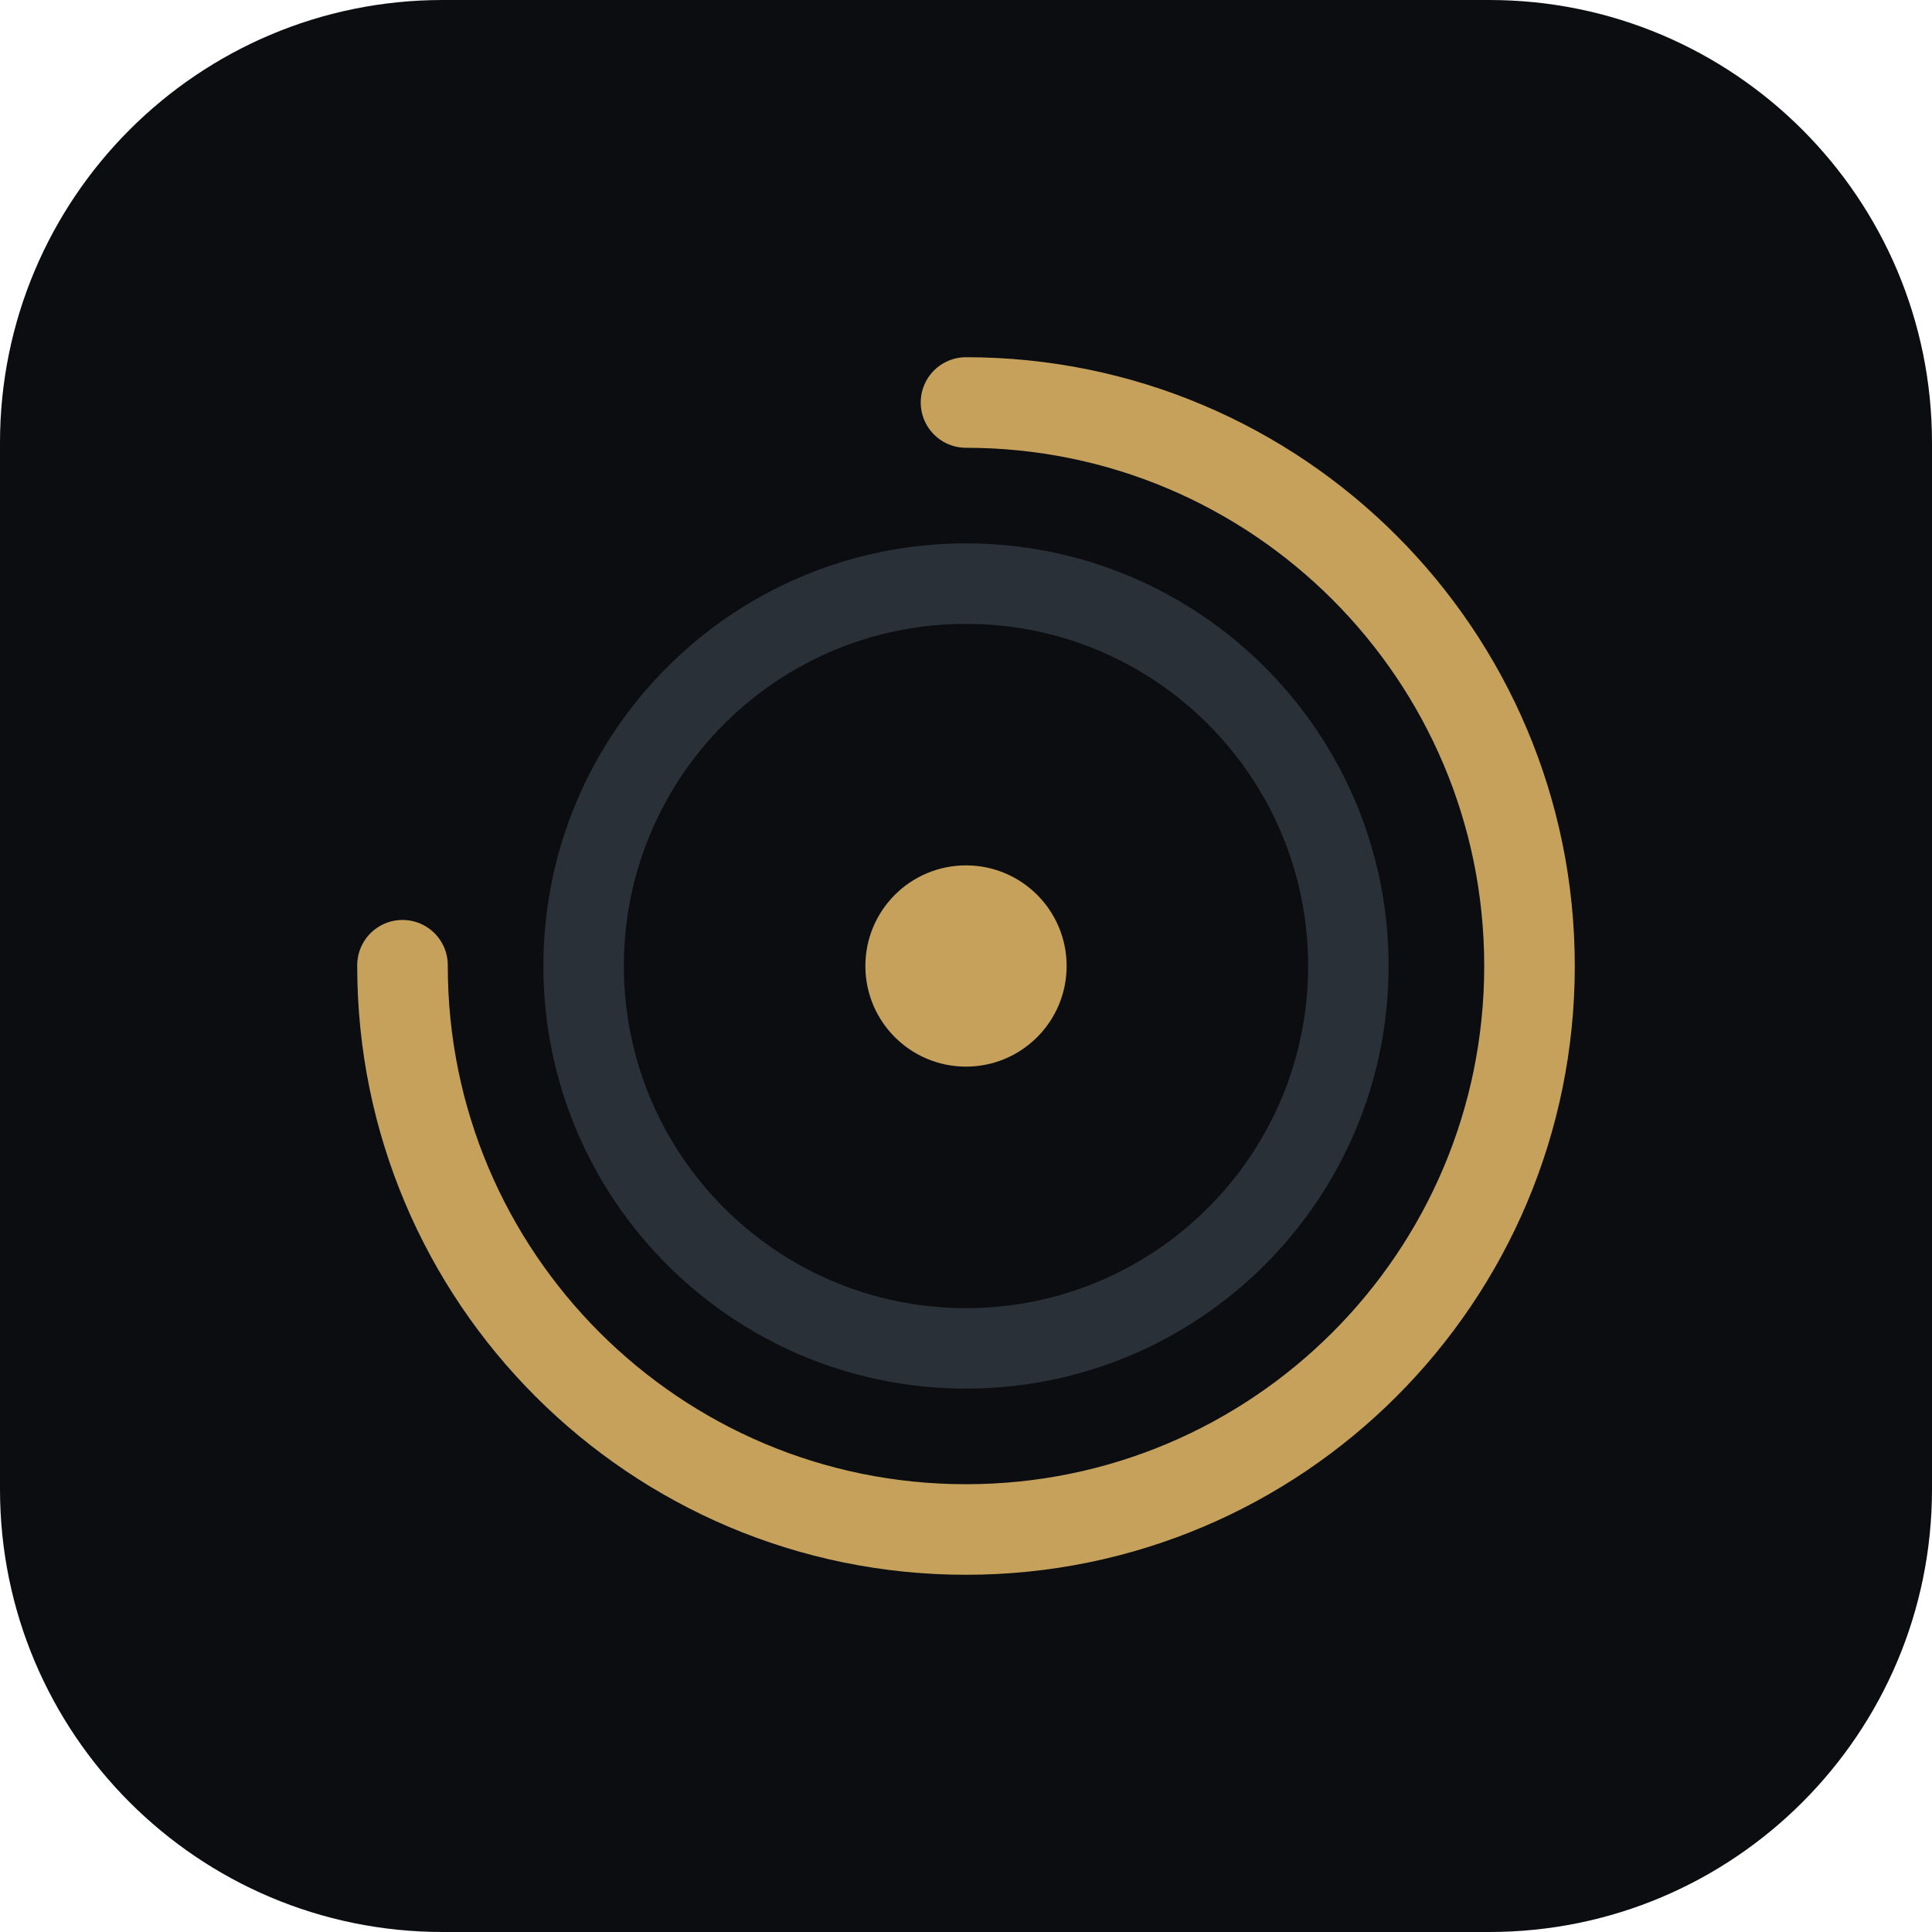
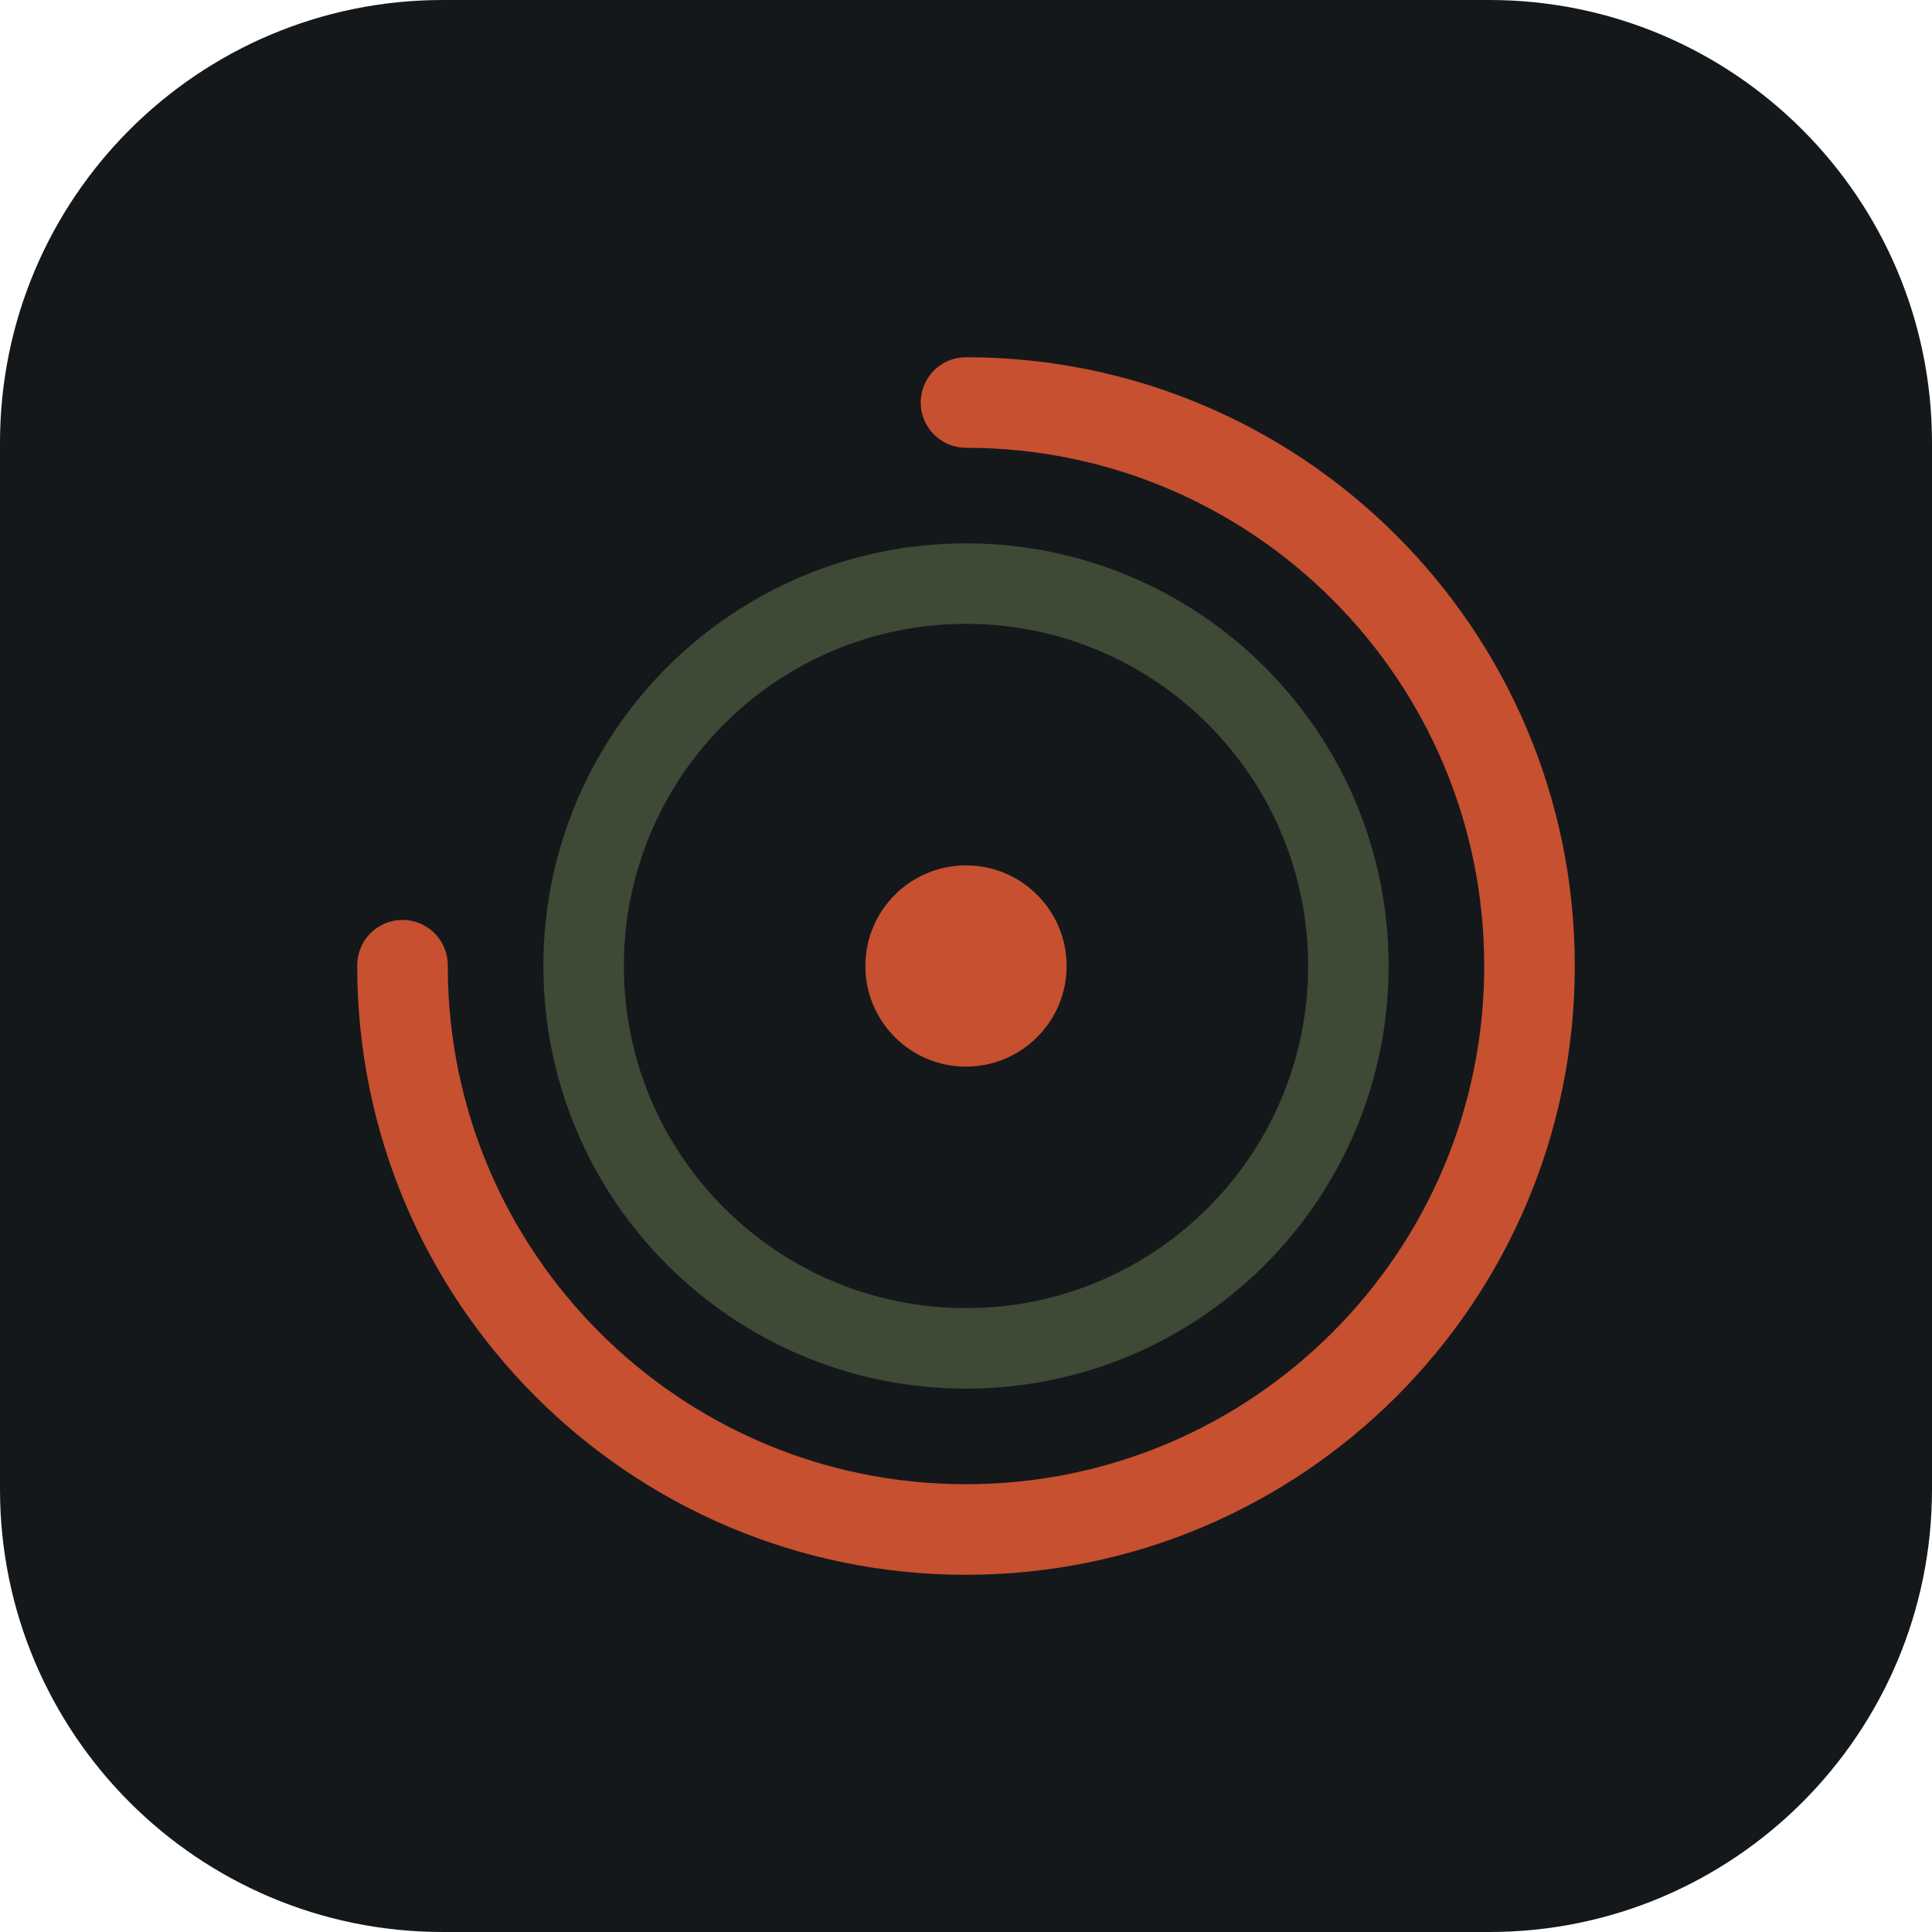
<svg xmlns="http://www.w3.org/2000/svg" viewBox="0 0 192 192" role="img" aria-label="Fitness">
-   <rect width="192" height="192" rx="44" fill="#0b0d10" />
-   <circle cx="96" cy="96" r="56" fill="none" stroke="#c6a15b" stroke-width="9" stroke-linecap="round" stroke-dasharray="264 88" transform="rotate(-90 96 96)" />
-   <circle cx="96" cy="96" r="38" fill="none" stroke="#2a3038" stroke-width="8" />
-   <circle cx="96" cy="96" r="10" fill="#c6a15b" />
+   <rect width="192" height="192" rx="44" fill="#14181b" />
+   <circle cx="96" cy="96" r="56" fill="none" stroke="#c75030" stroke-width="9" stroke-linecap="round" stroke-dasharray="264 88" transform="rotate(-90 96 96)" />
+   <circle cx="96" cy="96" r="38" fill="none" stroke="#3e4a36" stroke-width="8" />
+   <circle cx="96" cy="96" r="10" fill="#c75030" />
</svg>
